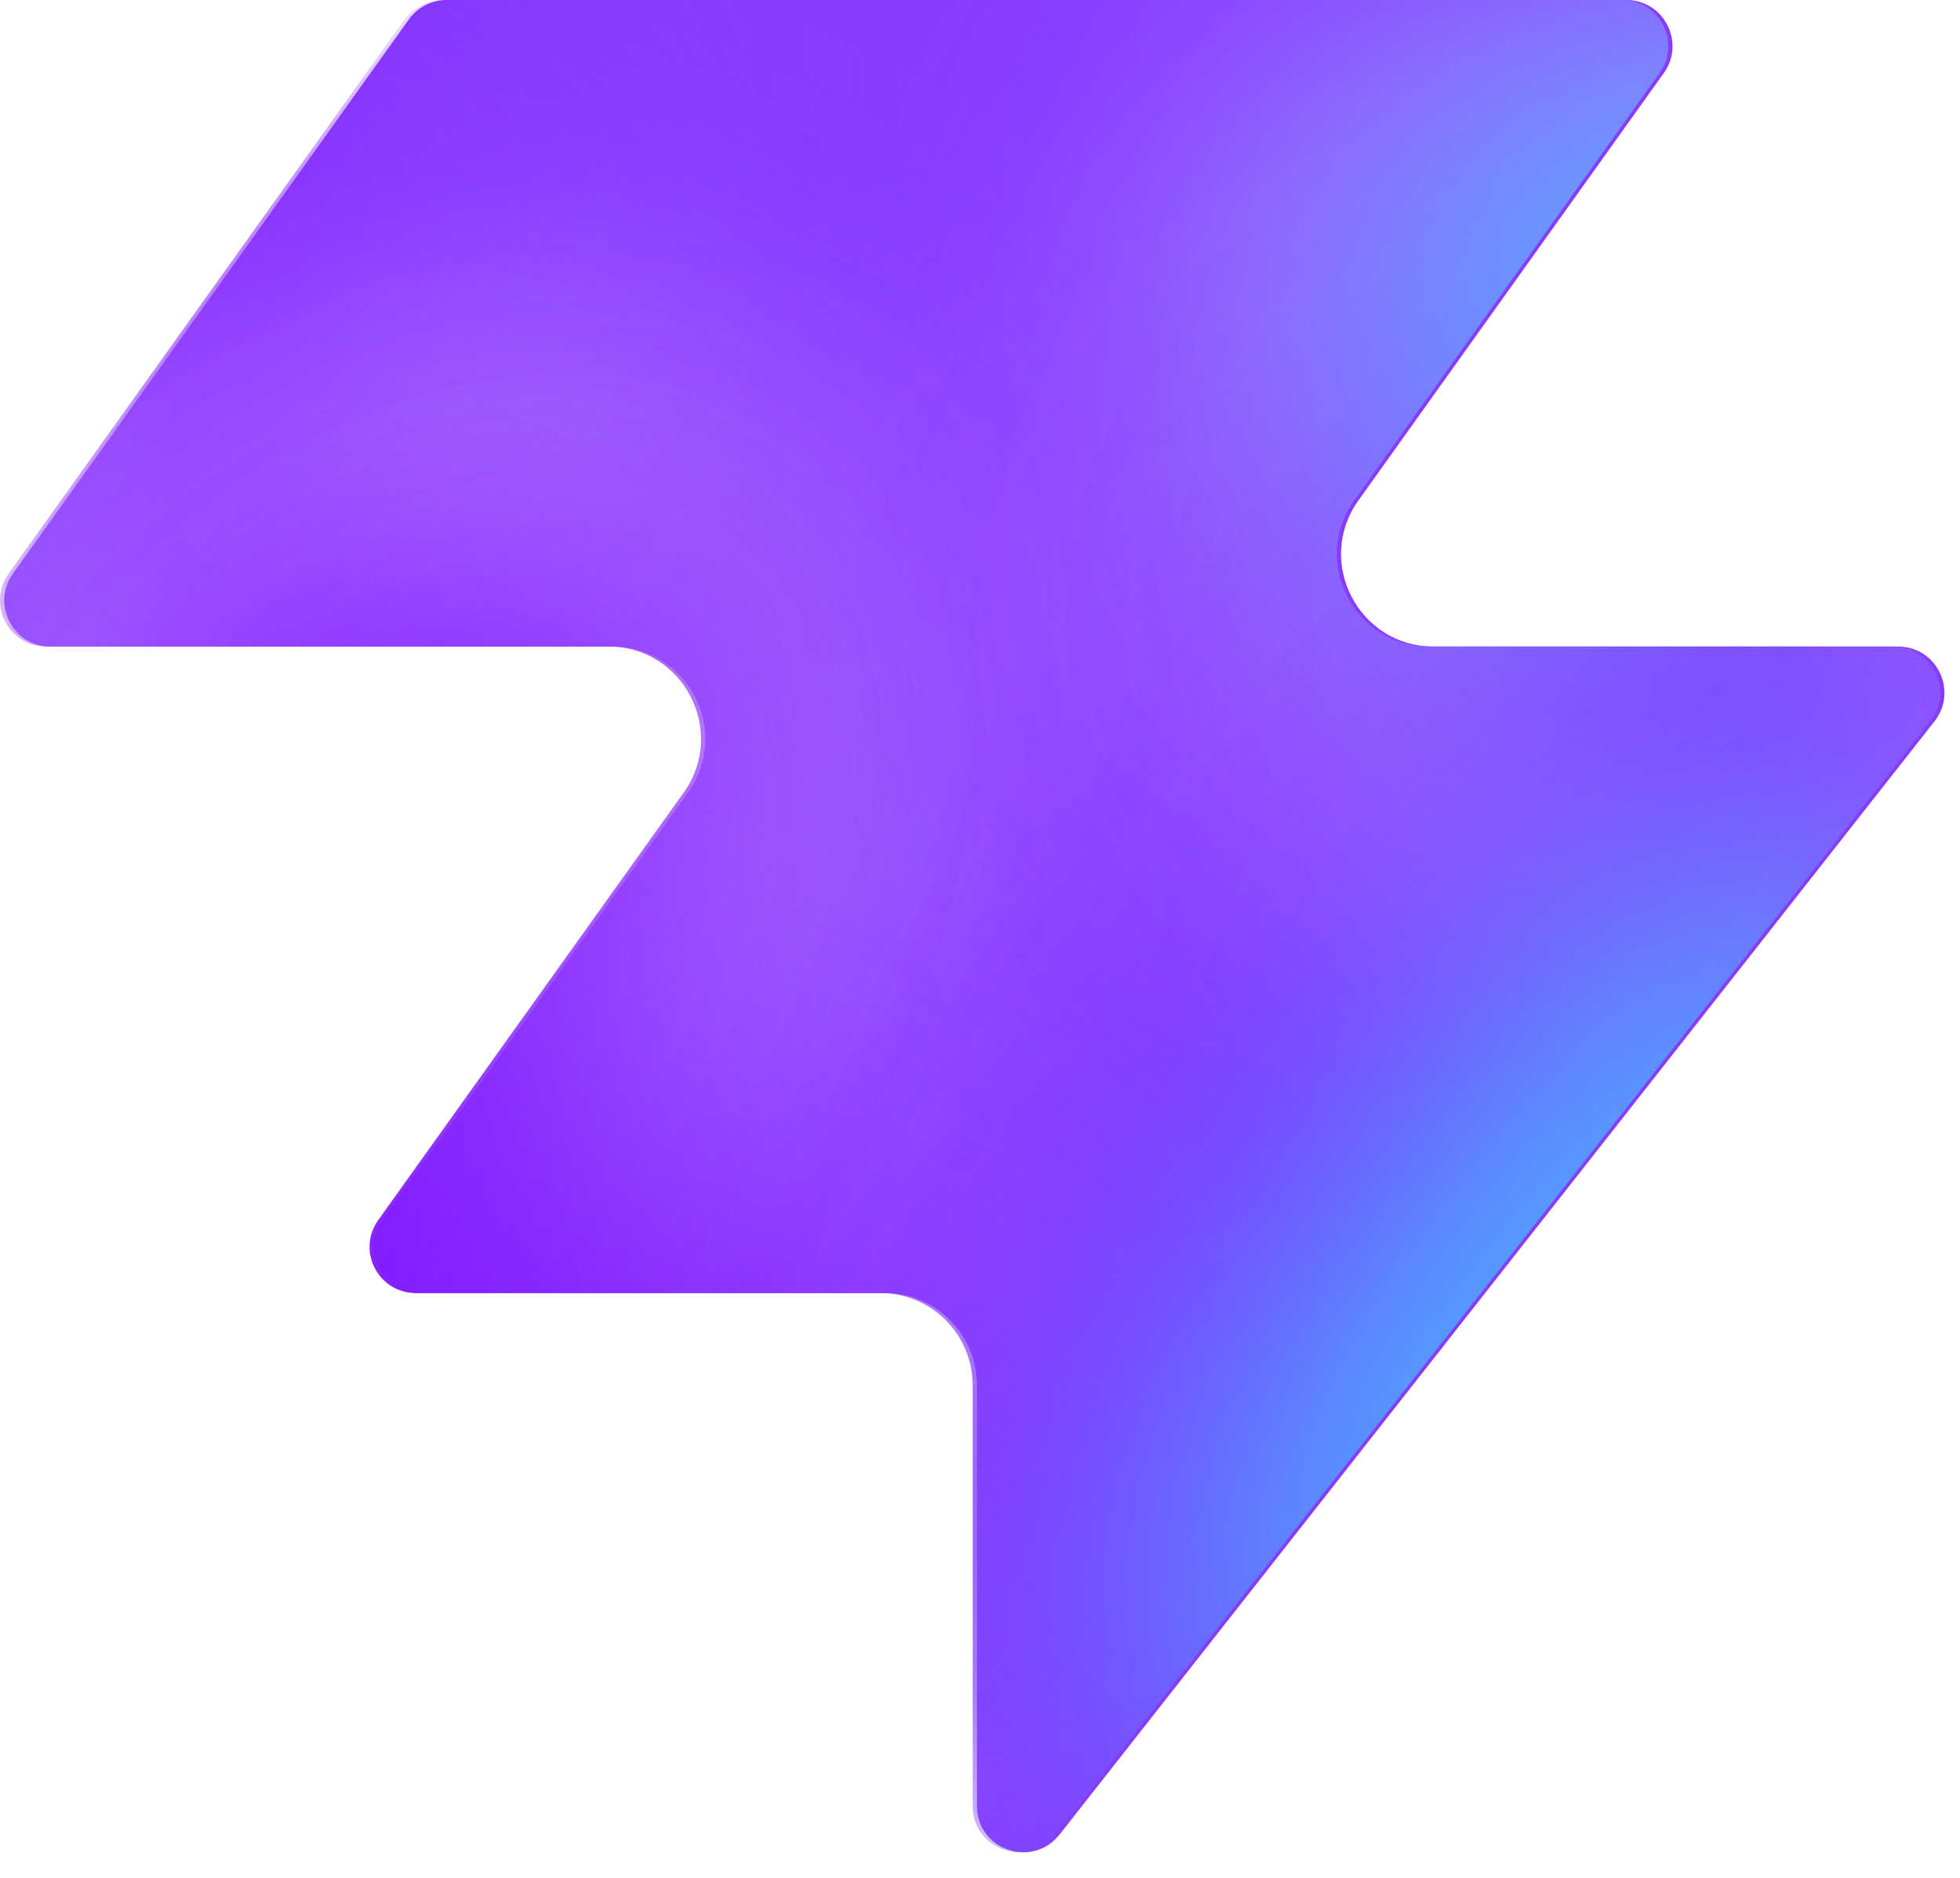
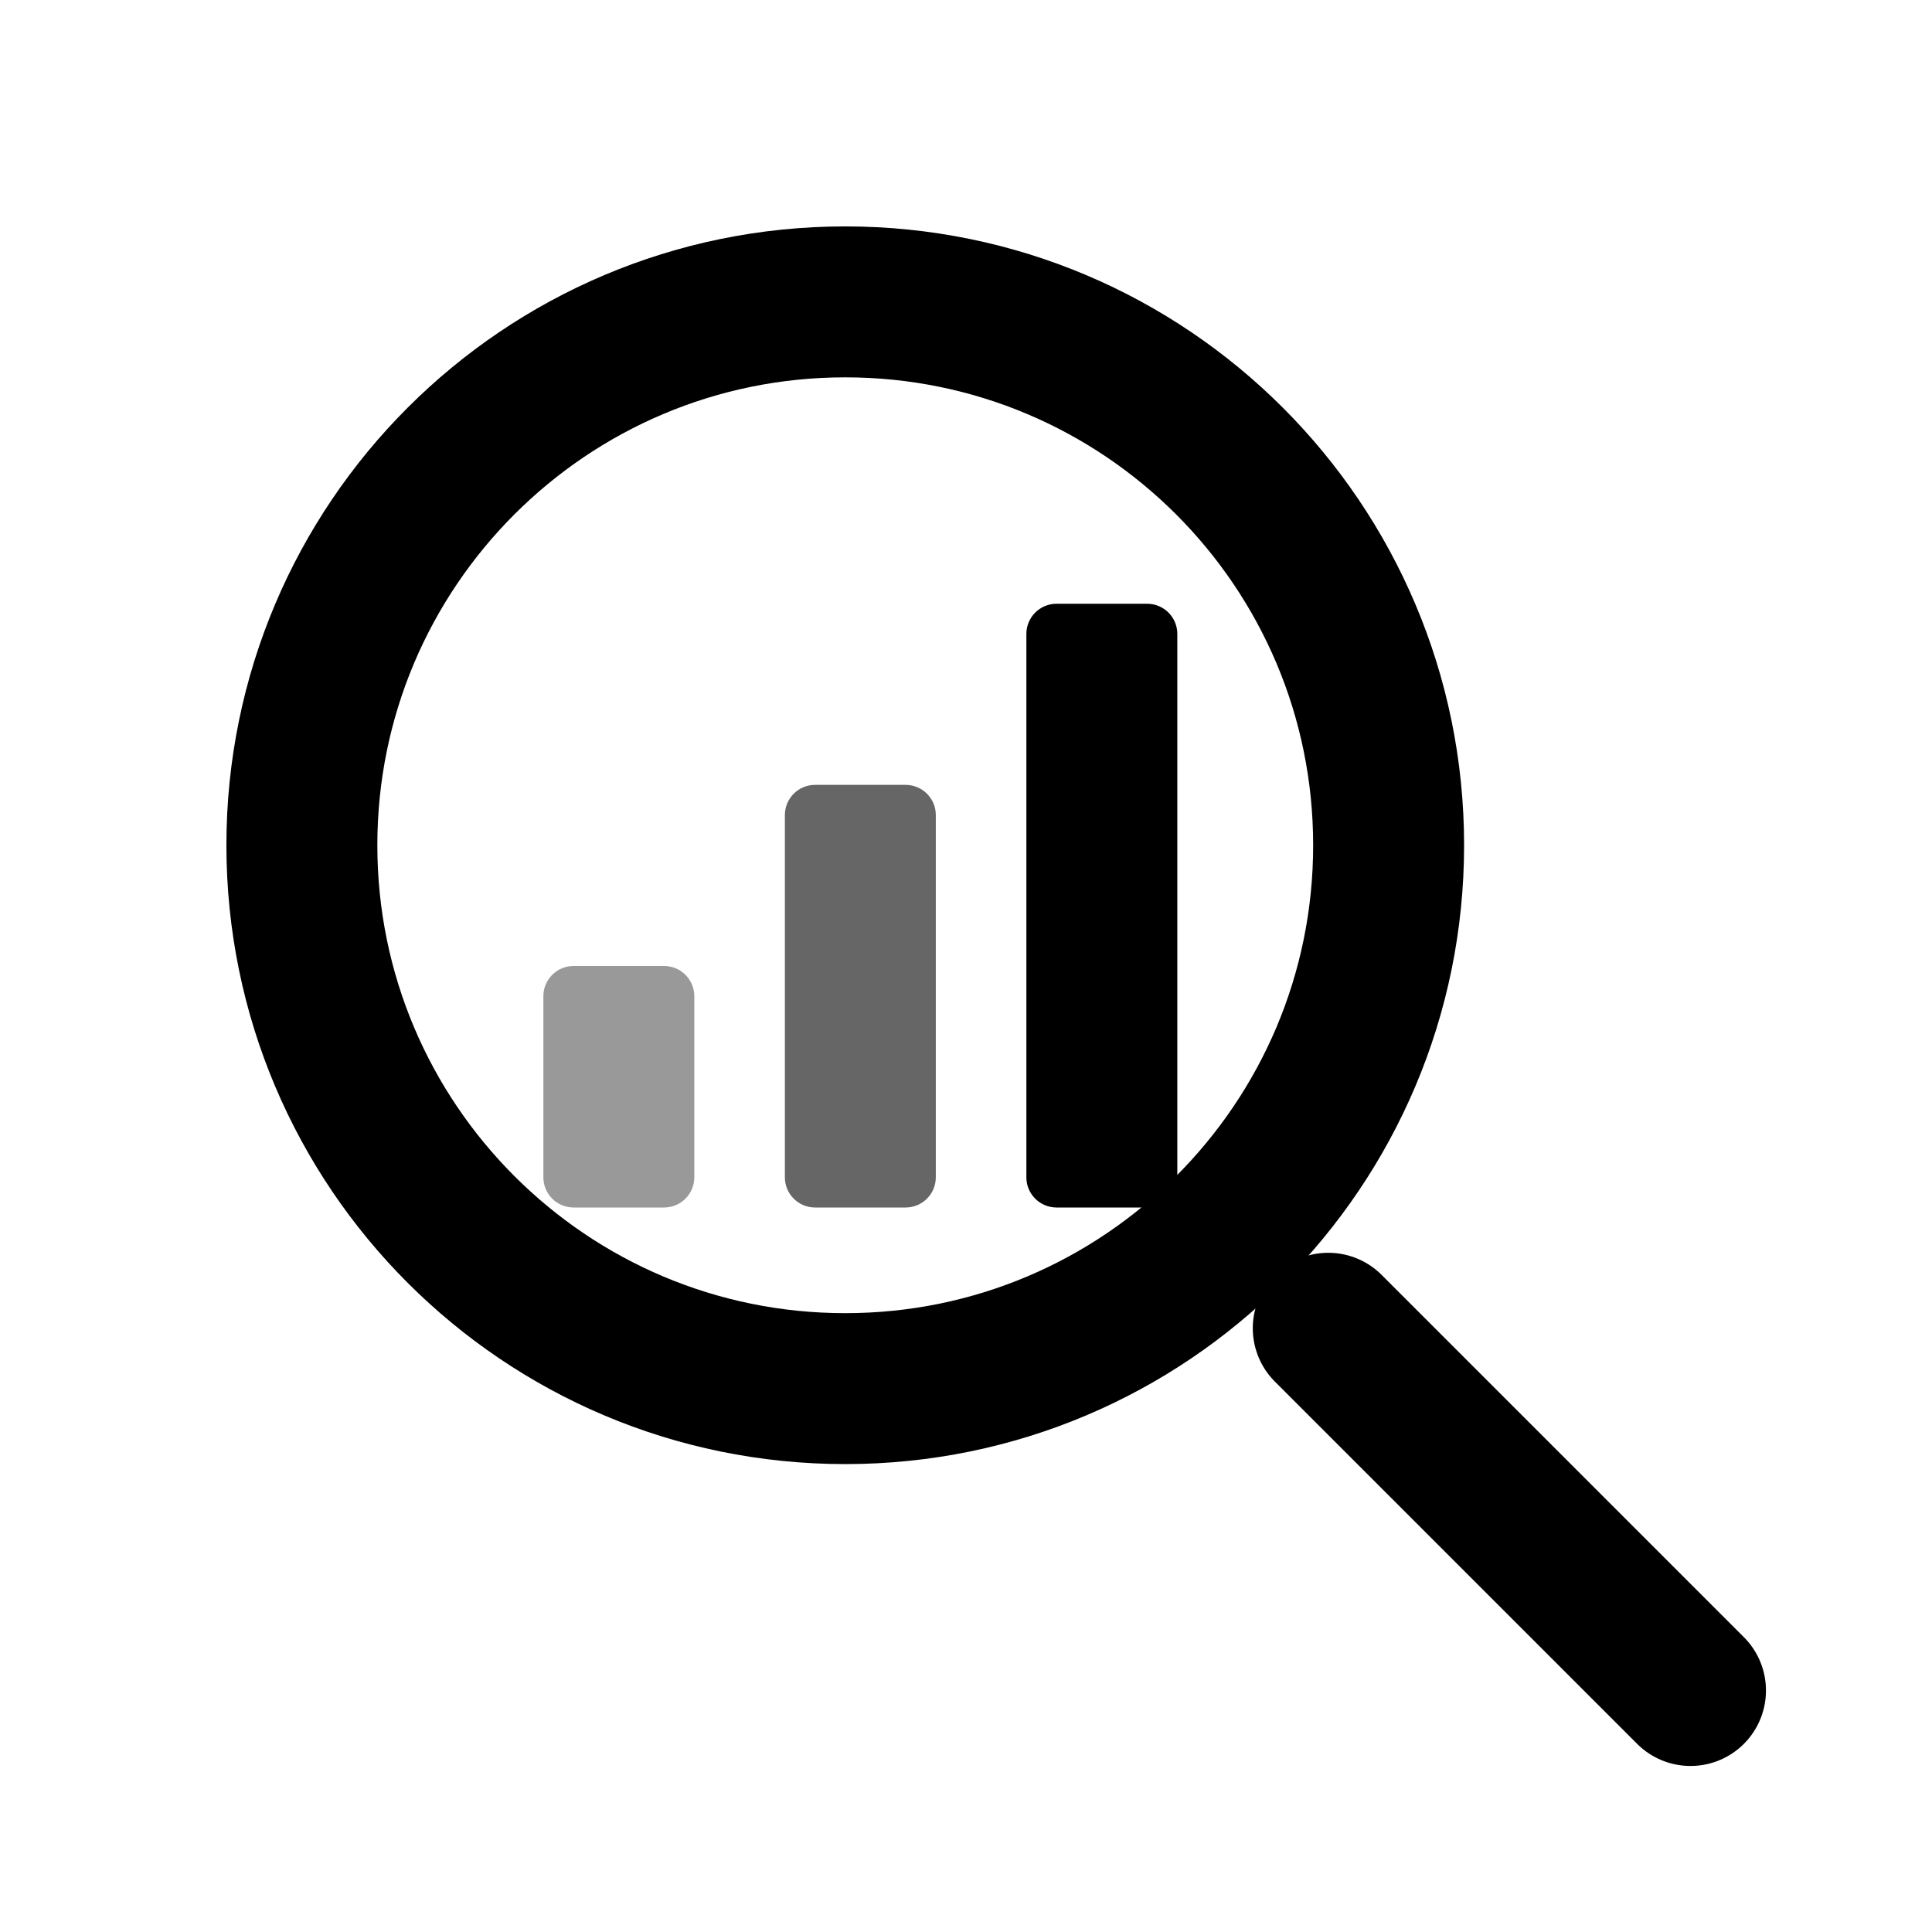
- <svg xmlns="http://www.w3.org/2000/svg" width="48" height="46" fill="none" viewBox="0 0 48 46">
-   <path fill="#863bff" d="M25.946 44.938c-.664.845-2.021.375-2.021-.698V33.937a2.26 2.26 0 0 0-2.262-2.262H10.287c-.92 0-1.456-1.04-.92-1.788l7.48-10.471c1.07-1.497 0-3.578-1.842-3.578H1.237c-.92 0-1.456-1.04-.92-1.788L10.013.474c.214-.297.556-.474.92-.474h28.894c.92 0 1.456 1.04.92 1.788l-7.48 10.471c-1.07 1.498 0 3.579 1.842 3.579h11.377c.943 0 1.473 1.088.89 1.83L25.947 44.94z" style="fill:#863bff;fill:color(display-p3 .525 .23 1);fill-opacity:1" />
-   <mask id="a" width="48" height="46" x="0" y="0" maskUnits="userSpaceOnUse" style="mask-type:alpha">
-     <path fill="#000" d="M25.842 44.938c-.664.844-2.021.375-2.021-.698V33.937a2.26 2.26 0 0 0-2.262-2.262H10.183c-.92 0-1.456-1.04-.92-1.788l7.48-10.471c1.07-1.498 0-3.579-1.842-3.579H1.133c-.92 0-1.456-1.04-.92-1.787L9.91.473c.214-.297.556-.474.92-.474h28.894c.92 0 1.456 1.04.92 1.788l-7.48 10.471c-1.07 1.498 0 3.578 1.842 3.578h11.377c.943 0 1.473 1.088.89 1.832L25.843 44.94z" style="fill:#000;fill-opacity:1" />
-   </mask>
-   <g mask="url(#a)">
-     <g filter="url(#b)">
-       <ellipse cx="5.508" cy="14.704" fill="#ede6ff" rx="5.508" ry="14.704" style="fill:#ede6ff;fill:color(display-p3 .927 .903 1);fill-opacity:1" transform="matrix(.00324 1 1 -.00324 -4.47 31.516)" />
-     </g>
-     <g filter="url(#c)">
-       <ellipse cx="10.399" cy="29.851" fill="#ede6ff" rx="10.399" ry="29.851" style="fill:#ede6ff;fill:color(display-p3 .927 .903 1);fill-opacity:1" transform="matrix(.00324 1 1 -.00324 -39.328 7.883)" />
-     </g>
-     <g filter="url(#d)">
-       <ellipse cx="5.508" cy="30.487" fill="#7e14ff" rx="5.508" ry="30.487" style="fill:#7e14ff;fill:color(display-p3 .492 .077 1);fill-opacity:1" transform="rotate(89.814 -25.913 -14.639)scale(1 -1)" />
-     </g>
-     <g filter="url(#e)">
-       <ellipse cx="5.508" cy="30.599" fill="#7e14ff" rx="5.508" ry="30.599" style="fill:#7e14ff;fill:color(display-p3 .492 .077 1);fill-opacity:1" transform="rotate(89.814 -32.644 -3.334)scale(1 -1)" />
-     </g>
-     <g filter="url(#f)">
-       <ellipse cx="5.508" cy="30.599" fill="#7e14ff" rx="5.508" ry="30.599" style="fill:#7e14ff;fill:color(display-p3 .492 .077 1);fill-opacity:1" transform="matrix(.00324 1 1 -.00324 -34.34 30.47)" />
-     </g>
-     <g filter="url(#g)">
-       <ellipse cx="14.072" cy="22.078" fill="#ede6ff" rx="14.072" ry="22.078" style="fill:#ede6ff;fill:color(display-p3 .927 .903 1);fill-opacity:1" transform="rotate(93.35 24.506 48.493)scale(-1 1)" />
-     </g>
-     <g filter="url(#h)">
-       <ellipse cx="3.47" cy="21.501" fill="#7e14ff" rx="3.47" ry="21.501" style="fill:#7e14ff;fill:color(display-p3 .492 .077 1);fill-opacity:1" transform="rotate(89.009 28.708 47.59)scale(-1 1)" />
-     </g>
-     <g filter="url(#i)">
-       <ellipse cx="3.47" cy="21.501" fill="#7e14ff" rx="3.47" ry="21.501" style="fill:#7e14ff;fill:color(display-p3 .492 .077 1);fill-opacity:1" transform="rotate(89.009 28.708 47.59)scale(-1 1)" />
-     </g>
-     <g filter="url(#j)">
-       <ellipse cx=".387" cy="8.972" fill="#7e14ff" rx="4.407" ry="29.108" style="fill:#7e14ff;fill:color(display-p3 .492 .077 1);fill-opacity:1" transform="rotate(39.51 .387 8.972)" />
-     </g>
-     <g filter="url(#k)">
-       <ellipse cx="47.523" cy="-6.092" fill="#7e14ff" rx="4.407" ry="29.108" style="fill:#7e14ff;fill:color(display-p3 .492 .077 1);fill-opacity:1" transform="rotate(37.892 47.523 -6.092)" />
-     </g>
-     <g filter="url(#l)">
-       <ellipse cx="41.412" cy="6.333" fill="#47bfff" rx="5.971" ry="9.665" style="fill:#47bfff;fill:color(display-p3 .28 .748 1);fill-opacity:1" transform="rotate(37.892 41.412 6.333)" />
-     </g>
-     <g filter="url(#m)">
-       <ellipse cx="-1.879" cy="38.332" fill="#7e14ff" rx="4.407" ry="29.108" style="fill:#7e14ff;fill:color(display-p3 .492 .077 1);fill-opacity:1" transform="rotate(37.892 -1.88 38.332)" />
-     </g>
-     <g filter="url(#n)">
-       <ellipse cx="-1.879" cy="38.332" fill="#7e14ff" rx="4.407" ry="29.108" style="fill:#7e14ff;fill:color(display-p3 .492 .077 1);fill-opacity:1" transform="rotate(37.892 -1.88 38.332)" />
-     </g>
-     <g filter="url(#o)">
-       <ellipse cx="35.651" cy="29.907" fill="#7e14ff" rx="4.407" ry="29.108" style="fill:#7e14ff;fill:color(display-p3 .492 .077 1);fill-opacity:1" transform="rotate(37.892 35.651 29.907)" />
-     </g>
-     <g filter="url(#p)">
-       <ellipse cx="38.418" cy="32.4" fill="#47bfff" rx="5.971" ry="15.297" style="fill:#47bfff;fill:color(display-p3 .28 .748 1);fill-opacity:1" transform="rotate(37.892 38.418 32.4)" />
-     </g>
-   </g>
-   <defs>
-     <filter id="b" width="60.045" height="41.654" x="-19.77" y="16.149" color-interpolation-filters="sRGB" filterUnits="userSpaceOnUse">
-       <feFlood flood-opacity="0" result="BackgroundImageFix" />
-       <feBlend in="SourceGraphic" in2="BackgroundImageFix" result="shape" />
-       <feGaussianBlur result="effect1_foregroundBlur_2002_17158" stdDeviation="7.659" />
-     </filter>
-     <filter id="c" width="90.34" height="51.437" x="-54.613" y="-7.533" color-interpolation-filters="sRGB" filterUnits="userSpaceOnUse">
-       <feFlood flood-opacity="0" result="BackgroundImageFix" />
-       <feBlend in="SourceGraphic" in2="BackgroundImageFix" result="shape" />
-       <feGaussianBlur result="effect1_foregroundBlur_2002_17158" stdDeviation="7.659" />
-     </filter>
-     <filter id="d" width="79.355" height="29.4" x="-49.64" y="2.03" color-interpolation-filters="sRGB" filterUnits="userSpaceOnUse">
-       <feFlood flood-opacity="0" result="BackgroundImageFix" />
-       <feBlend in="SourceGraphic" in2="BackgroundImageFix" result="shape" />
-       <feGaussianBlur result="effect1_foregroundBlur_2002_17158" stdDeviation="4.596" />
-     </filter>
-     <filter id="e" width="79.579" height="29.4" x="-45.045" y="20.029" color-interpolation-filters="sRGB" filterUnits="userSpaceOnUse">
-       <feFlood flood-opacity="0" result="BackgroundImageFix" />
-       <feBlend in="SourceGraphic" in2="BackgroundImageFix" result="shape" />
-       <feGaussianBlur result="effect1_foregroundBlur_2002_17158" stdDeviation="4.596" />
-     </filter>
-     <filter id="f" width="79.579" height="29.4" x="-43.513" y="21.178" color-interpolation-filters="sRGB" filterUnits="userSpaceOnUse">
-       <feFlood flood-opacity="0" result="BackgroundImageFix" />
-       <feBlend in="SourceGraphic" in2="BackgroundImageFix" result="shape" />
-       <feGaussianBlur result="effect1_foregroundBlur_2002_17158" stdDeviation="4.596" />
-     </filter>
-     <filter id="g" width="74.749" height="58.852" x="15.756" y="-17.901" color-interpolation-filters="sRGB" filterUnits="userSpaceOnUse">
-       <feFlood flood-opacity="0" result="BackgroundImageFix" />
-       <feBlend in="SourceGraphic" in2="BackgroundImageFix" result="shape" />
-       <feGaussianBlur result="effect1_foregroundBlur_2002_17158" stdDeviation="7.659" />
-     </filter>
-     <filter id="h" width="61.377" height="25.362" x="23.548" y="2.284" color-interpolation-filters="sRGB" filterUnits="userSpaceOnUse">
-       <feFlood flood-opacity="0" result="BackgroundImageFix" />
-       <feBlend in="SourceGraphic" in2="BackgroundImageFix" result="shape" />
-       <feGaussianBlur result="effect1_foregroundBlur_2002_17158" stdDeviation="4.596" />
-     </filter>
-     <filter id="i" width="61.377" height="25.362" x="23.548" y="2.284" color-interpolation-filters="sRGB" filterUnits="userSpaceOnUse">
-       <feFlood flood-opacity="0" result="BackgroundImageFix" />
-       <feBlend in="SourceGraphic" in2="BackgroundImageFix" result="shape" />
-       <feGaussianBlur result="effect1_foregroundBlur_2002_17158" stdDeviation="4.596" />
-     </filter>
-     <filter id="j" width="56.045" height="63.649" x="-27.636" y="-22.853" color-interpolation-filters="sRGB" filterUnits="userSpaceOnUse">
-       <feFlood flood-opacity="0" result="BackgroundImageFix" />
-       <feBlend in="SourceGraphic" in2="BackgroundImageFix" result="shape" />
-       <feGaussianBlur result="effect1_foregroundBlur_2002_17158" stdDeviation="4.596" />
-     </filter>
-     <filter id="k" width="54.814" height="64.646" x="20.116" y="-38.415" color-interpolation-filters="sRGB" filterUnits="userSpaceOnUse">
-       <feFlood flood-opacity="0" result="BackgroundImageFix" />
-       <feBlend in="SourceGraphic" in2="BackgroundImageFix" result="shape" />
-       <feGaussianBlur result="effect1_foregroundBlur_2002_17158" stdDeviation="4.596" />
-     </filter>
-     <filter id="l" width="33.541" height="35.313" x="24.641" y="-11.323" color-interpolation-filters="sRGB" filterUnits="userSpaceOnUse">
-       <feFlood flood-opacity="0" result="BackgroundImageFix" />
-       <feBlend in="SourceGraphic" in2="BackgroundImageFix" result="shape" />
-       <feGaussianBlur result="effect1_foregroundBlur_2002_17158" stdDeviation="4.596" />
-     </filter>
-     <filter id="m" width="54.814" height="64.646" x="-29.286" y="6.009" color-interpolation-filters="sRGB" filterUnits="userSpaceOnUse">
-       <feFlood flood-opacity="0" result="BackgroundImageFix" />
-       <feBlend in="SourceGraphic" in2="BackgroundImageFix" result="shape" />
-       <feGaussianBlur result="effect1_foregroundBlur_2002_17158" stdDeviation="4.596" />
-     </filter>
-     <filter id="n" width="54.814" height="64.646" x="-29.286" y="6.009" color-interpolation-filters="sRGB" filterUnits="userSpaceOnUse">
-       <feFlood flood-opacity="0" result="BackgroundImageFix" />
-       <feBlend in="SourceGraphic" in2="BackgroundImageFix" result="shape" />
-       <feGaussianBlur result="effect1_foregroundBlur_2002_17158" stdDeviation="4.596" />
-     </filter>
-     <filter id="o" width="54.814" height="64.646" x="8.244" y="-2.416" color-interpolation-filters="sRGB" filterUnits="userSpaceOnUse">
-       <feFlood flood-opacity="0" result="BackgroundImageFix" />
-       <feBlend in="SourceGraphic" in2="BackgroundImageFix" result="shape" />
-       <feGaussianBlur result="effect1_foregroundBlur_2002_17158" stdDeviation="4.596" />
-     </filter>
-     <filter id="p" width="39.409" height="43.623" x="18.713" y="10.588" color-interpolation-filters="sRGB" filterUnits="userSpaceOnUse">
-       <feFlood flood-opacity="0" result="BackgroundImageFix" />
-       <feBlend in="SourceGraphic" in2="BackgroundImageFix" result="shape" />
-       <feGaussianBlur result="effect1_foregroundBlur_2002_17158" stdDeviation="4.596" />
-     </filter>
-   </defs>
+ <svg xmlns="http://www.w3.org/2000/svg" width="32" height="32" fill="none" viewBox="0 0 32 32">
+   <line x1="22" y1="22" x2="28" y2="28" stroke="currentColor" stroke-width="2.5" stroke-linecap="round" />
+   <circle cx="14" cy="14" r="9" stroke="currentColor" stroke-width="2.5" fill="none" />
+   <rect x="9" y="16" width="2.5" height="4" rx="0.5" fill="currentColor" opacity="0.4" />
+   <rect x="13" y="13" width="2.5" height="7" rx="0.5" fill="currentColor" opacity="0.6" />
+   <rect x="17" y="10" width="2.5" height="10" rx="0.5" fill="currentColor" />
</svg>
